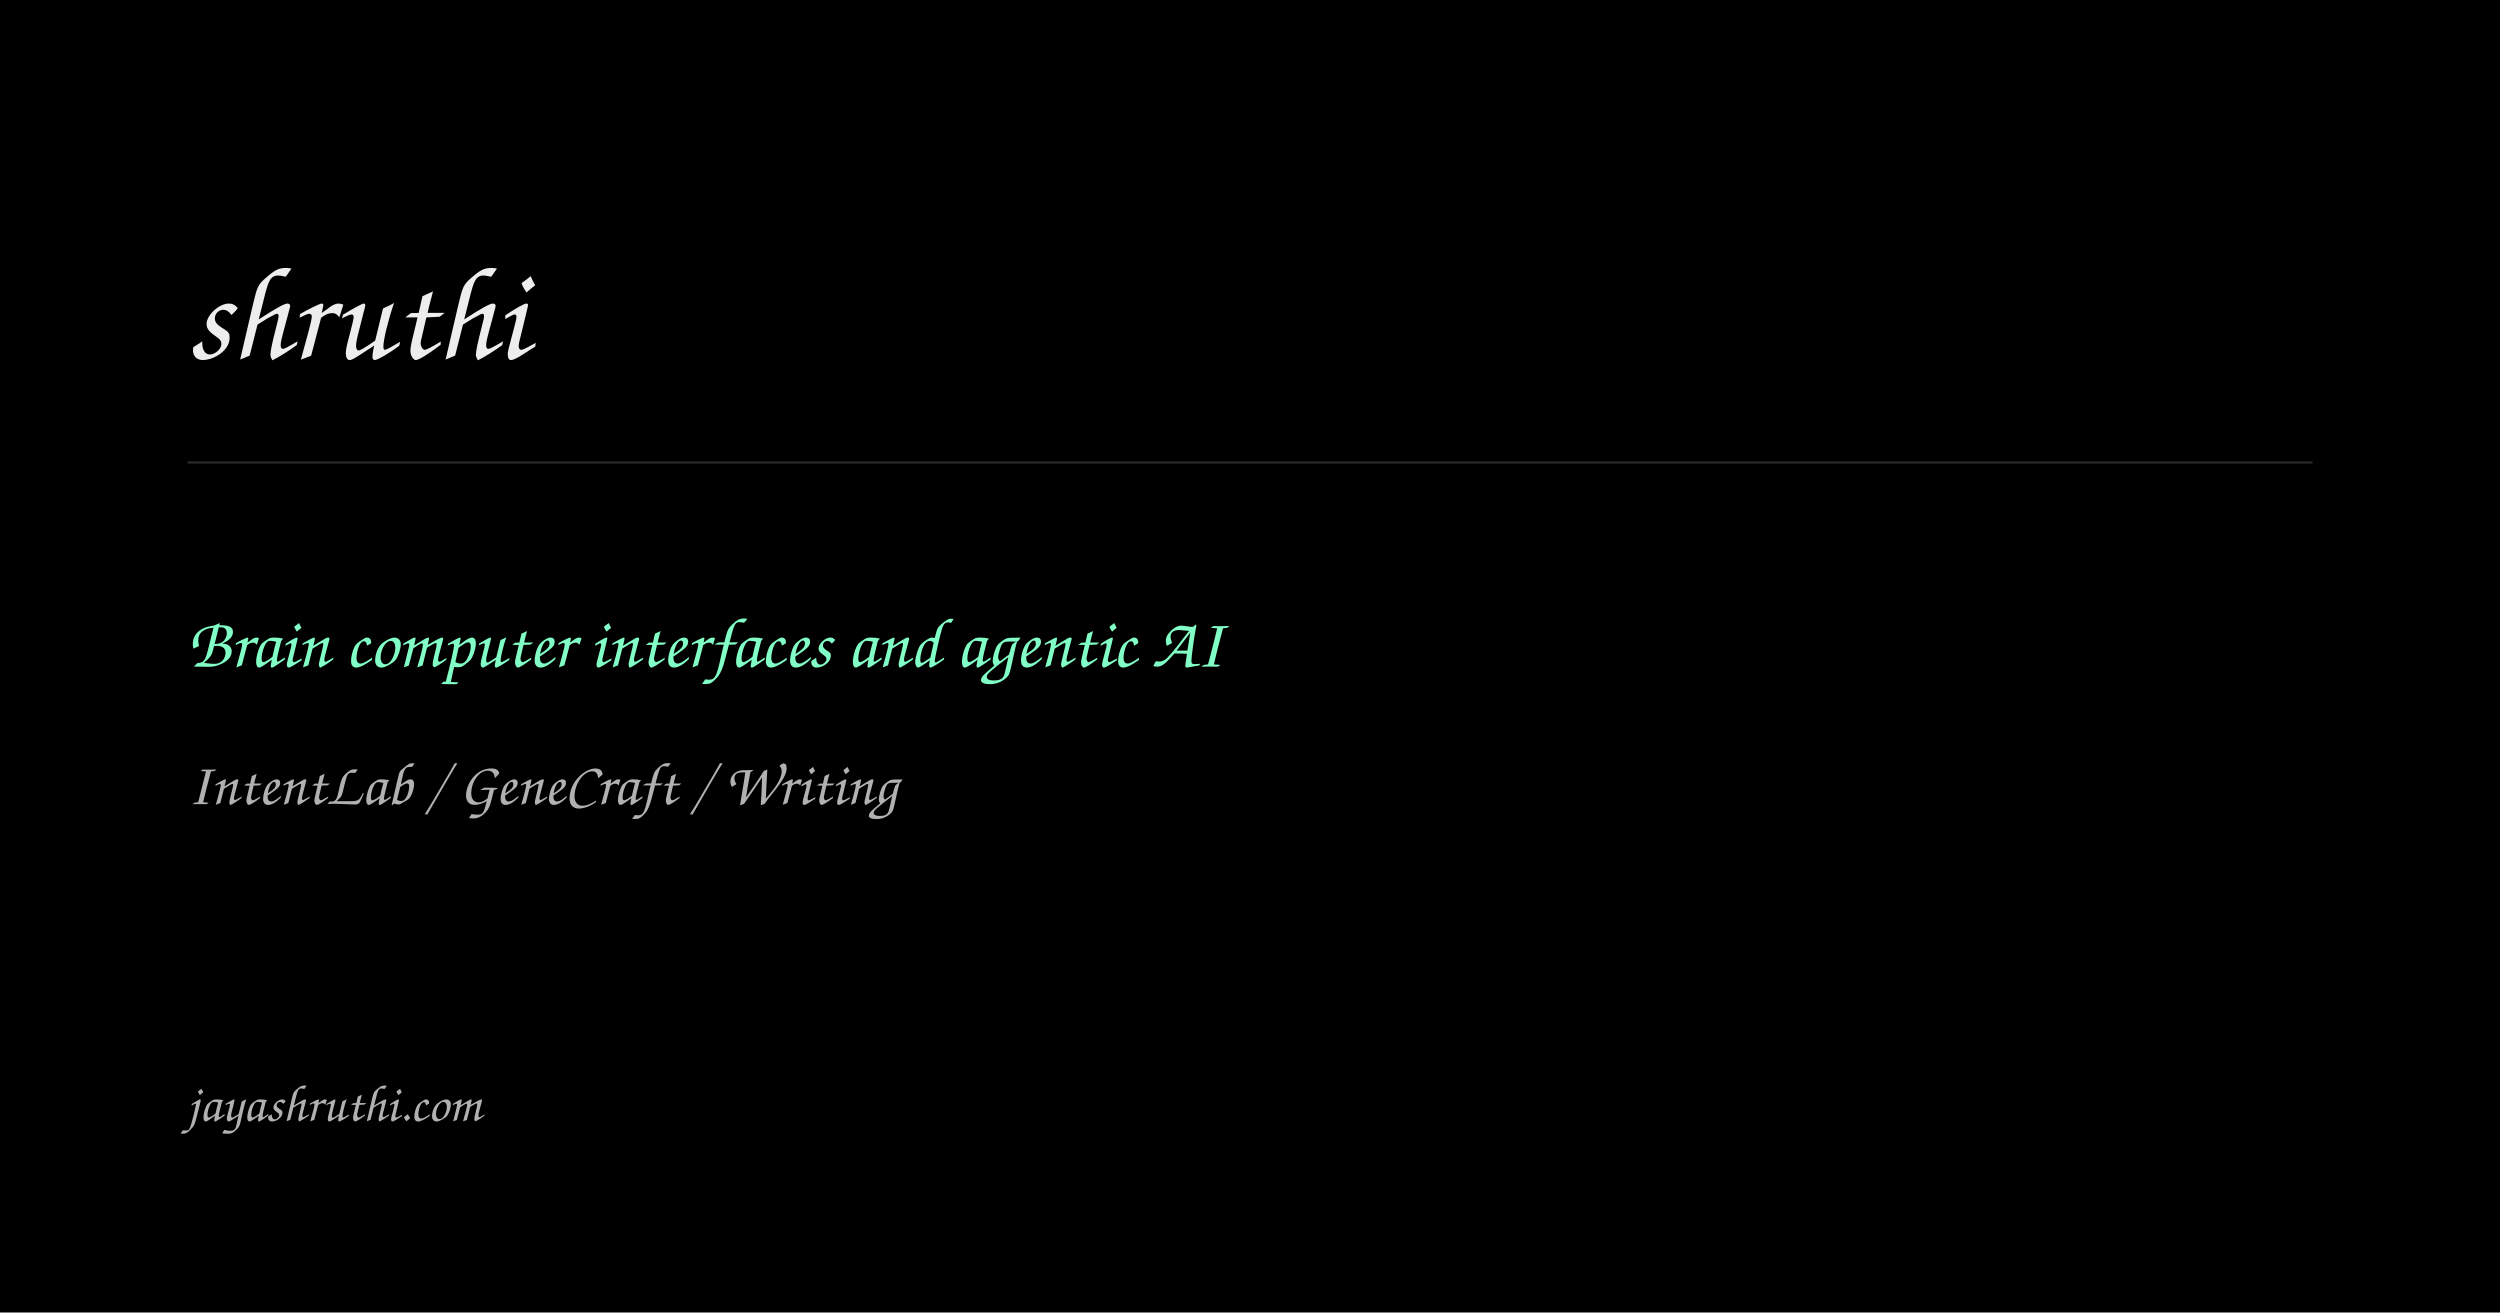
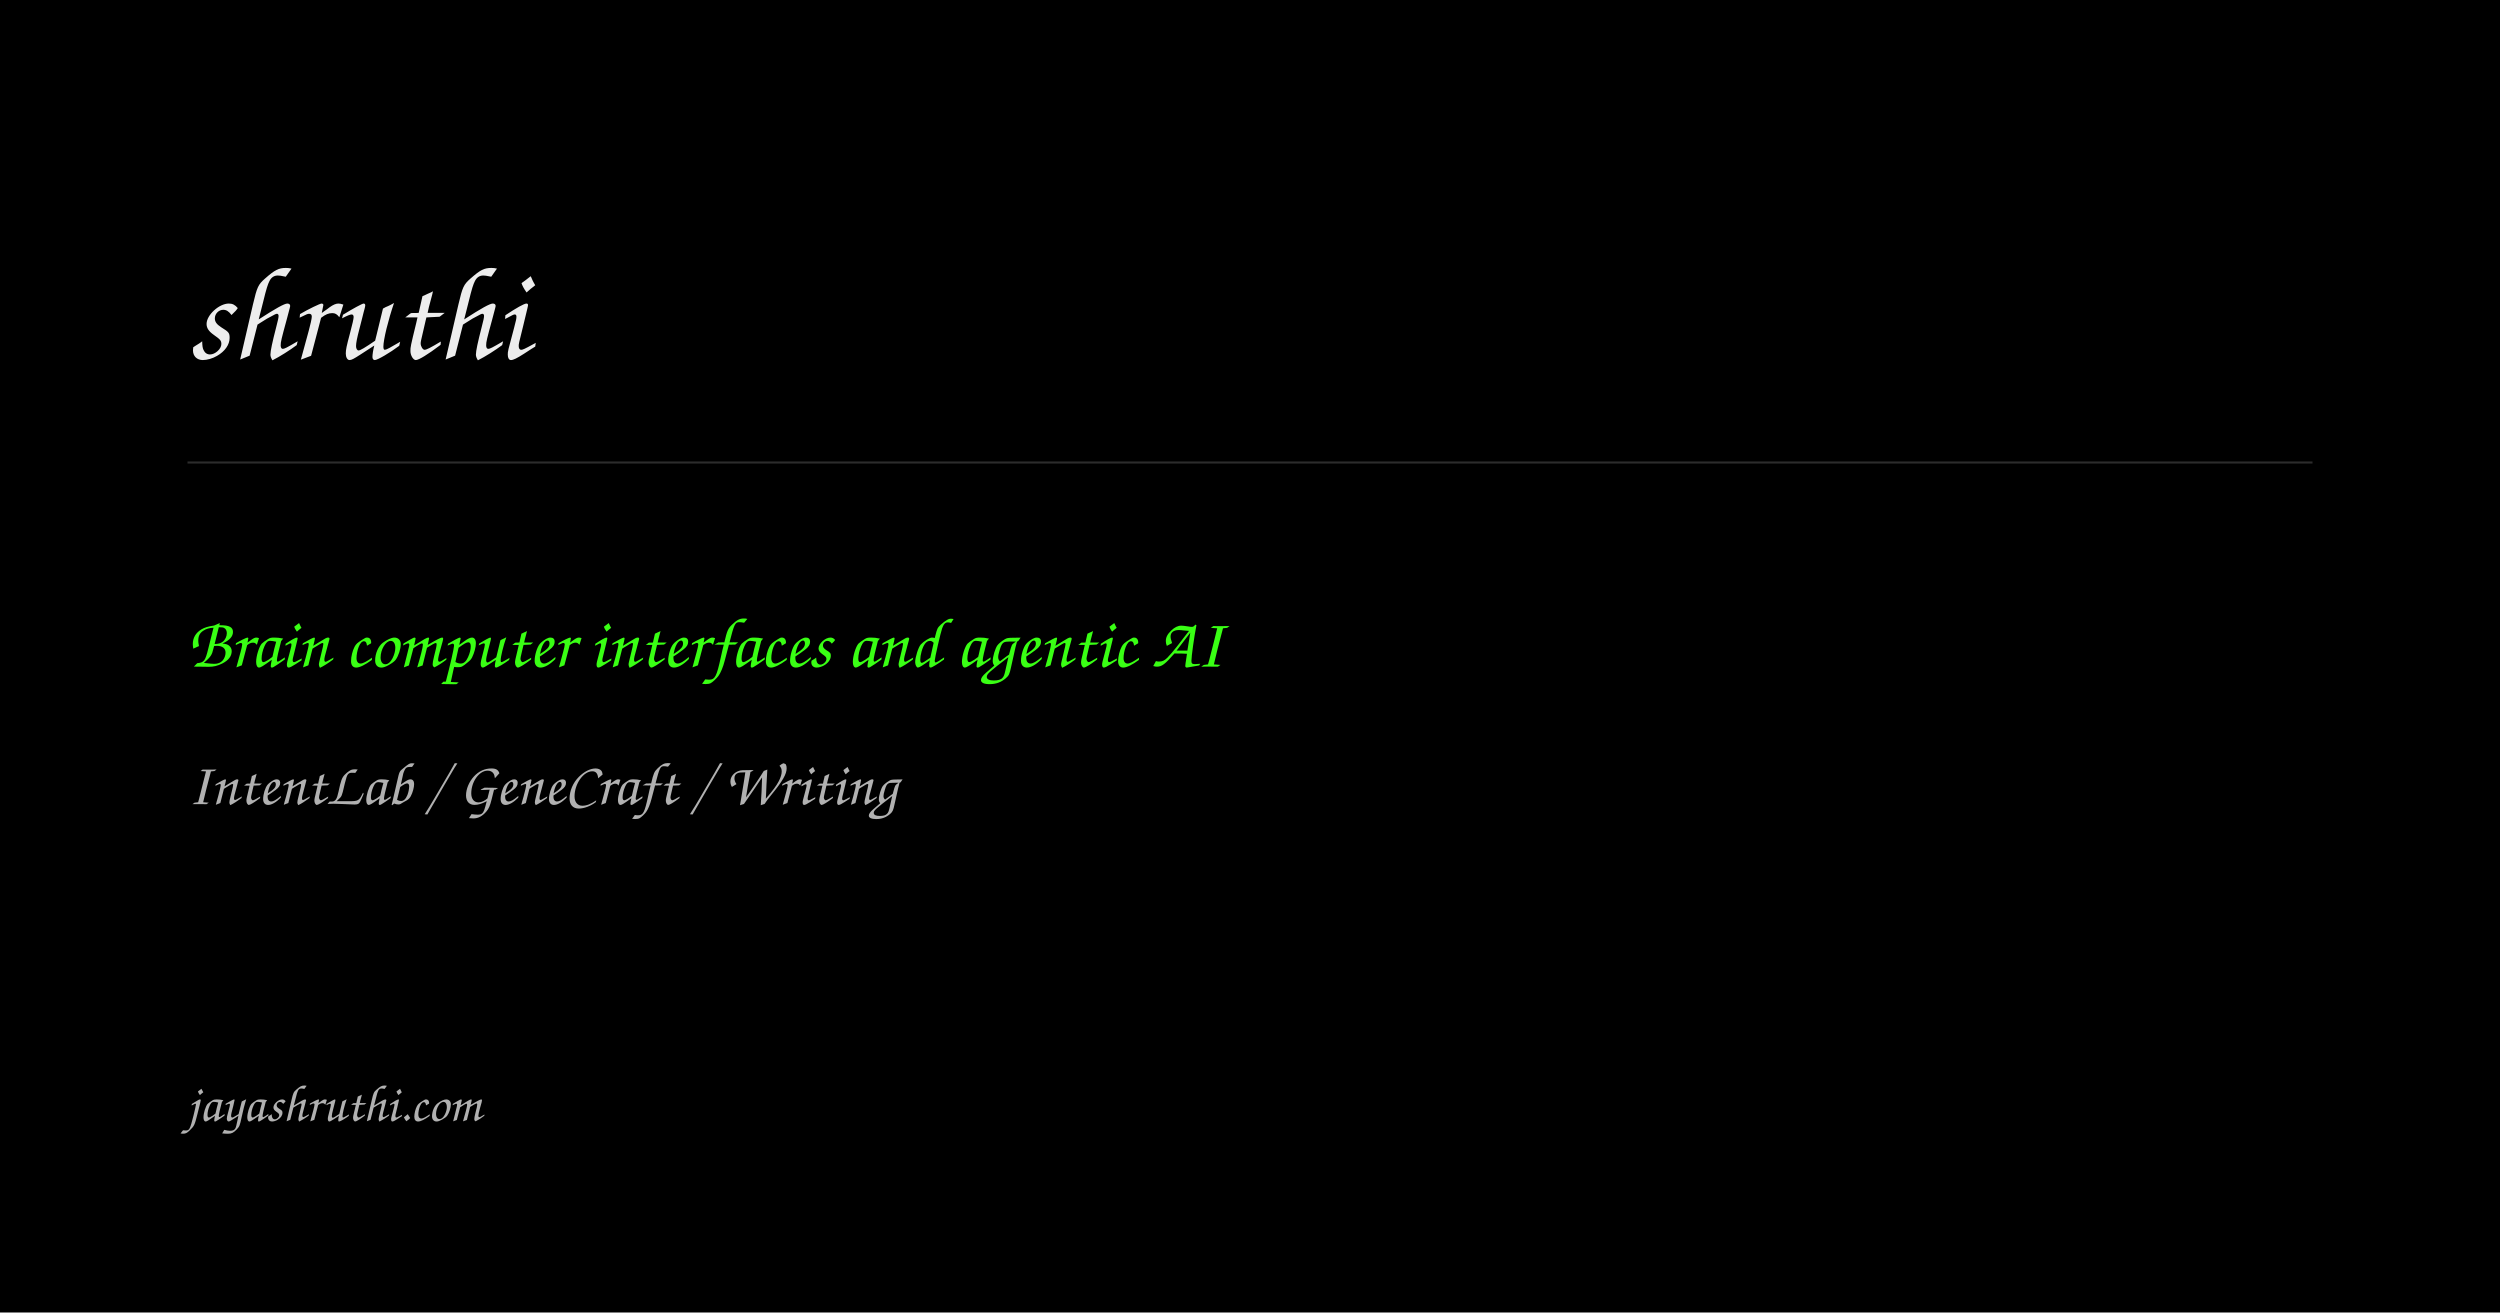
<svg xmlns="http://www.w3.org/2000/svg" width="1200" height="630" viewBox="0 0 1200 630">
  <path fill="#000" d="M0 0h1200v630H0z" />
  <text x="90" y="172" font-family="Comic Sans MS, Comic Neue, cursive" font-size="64" fill="#ededed">shruthi</text>
  <path stroke="#2c2c2c" d="M90 222h1020" />
-   <text x="90" y="320" font-family="Comic Sans MS, Comic Neue, cursive" font-size="34" fill="#81ffc6">Brain computer interfaces and agentic AI</text>
+   <text x="90" y="320" font-family="Comic Sans MS, Comic Neue, cursive" font-size="34" fill="#39ff14">Brain computer interfaces and agentic AI</text>
  <text x="90" y="386" font-family="Comic Sans MS, Comic Neue, cursive" font-size="29" fill="#b1b1b1">IntentLab / GeneCraft / Writing</text>
  <text x="90" y="538" font-family="Comic Sans MS, Comic Neue, cursive" font-size="25" fill="#b1b1b1">jayashruthi.com</text>
</svg>
